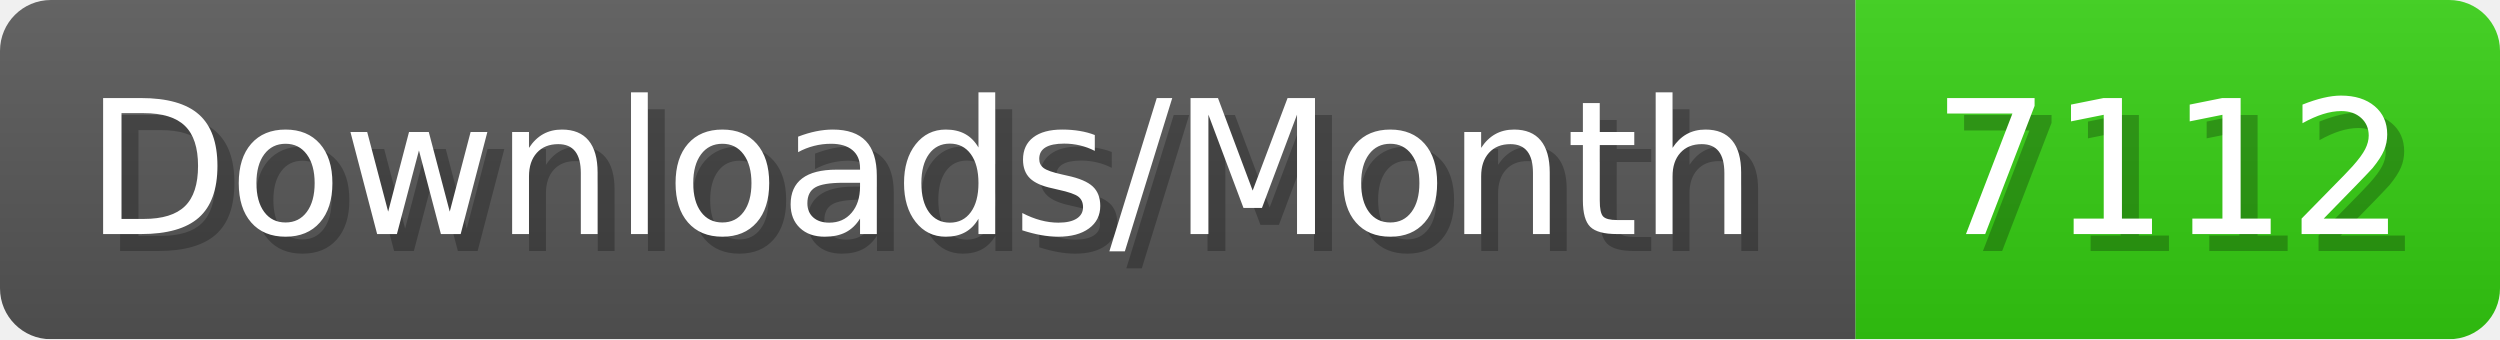
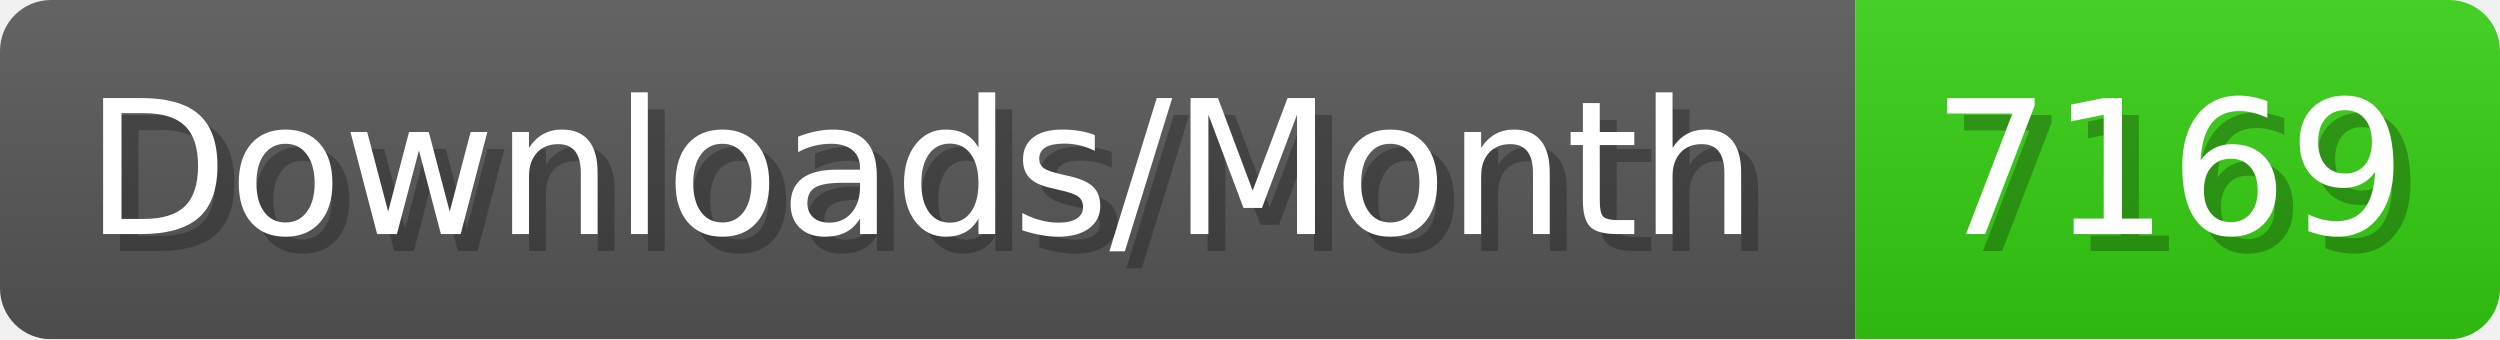
- <svg xmlns="http://www.w3.org/2000/svg" width="147.4" height="20" viewBox="0 0 1474 200" role="img" aria-label="Downloads/Month: 7112">
+ <svg xmlns="http://www.w3.org/2000/svg" width="147.4" height="20" viewBox="0 0 1474 200" role="img" aria-label="Downloads/Month: 7169">
  <linearGradient id="YlXUI" x2="0" y2="100%">
    <stop offset="0" stop-opacity=".1" stop-color="#EEE" />
    <stop offset="1" stop-opacity=".1" />
  </linearGradient>
  <mask id="JHhop">
    <rect width="1474" height="200" rx="30" fill="#FFF" />
  </mask>
  <g mask="url(#JHhop)">
    <rect width="1094" height="200" fill="#555" />
    <rect width="380" height="200" fill="#3C1" x="1094" />
    <rect width="1474" height="200" fill="url(#YlXUI)" />
  </g>
  <g aria-hidden="true" fill="#fff" text-anchor="start" font-family="Verdana,DejaVu Sans,sans-serif" font-size="110">
    <text x="60" y="148" textLength="994" fill="#000" opacity="0.25">Downloads/Month</text>
    <text x="50" y="138" textLength="994">Downloads/Month</text>
-     <text x="1149" y="148" textLength="280" fill="#000" opacity="0.25">7112</text>
-     <text x="1139" y="138" textLength="280">7112</text>
+     <text x="1149" y="148" textLength="280" fill="#000" opacity="0.25">7169</text>
+     <text x="1139" y="138" textLength="280">7169</text>
  </g>
</svg>
